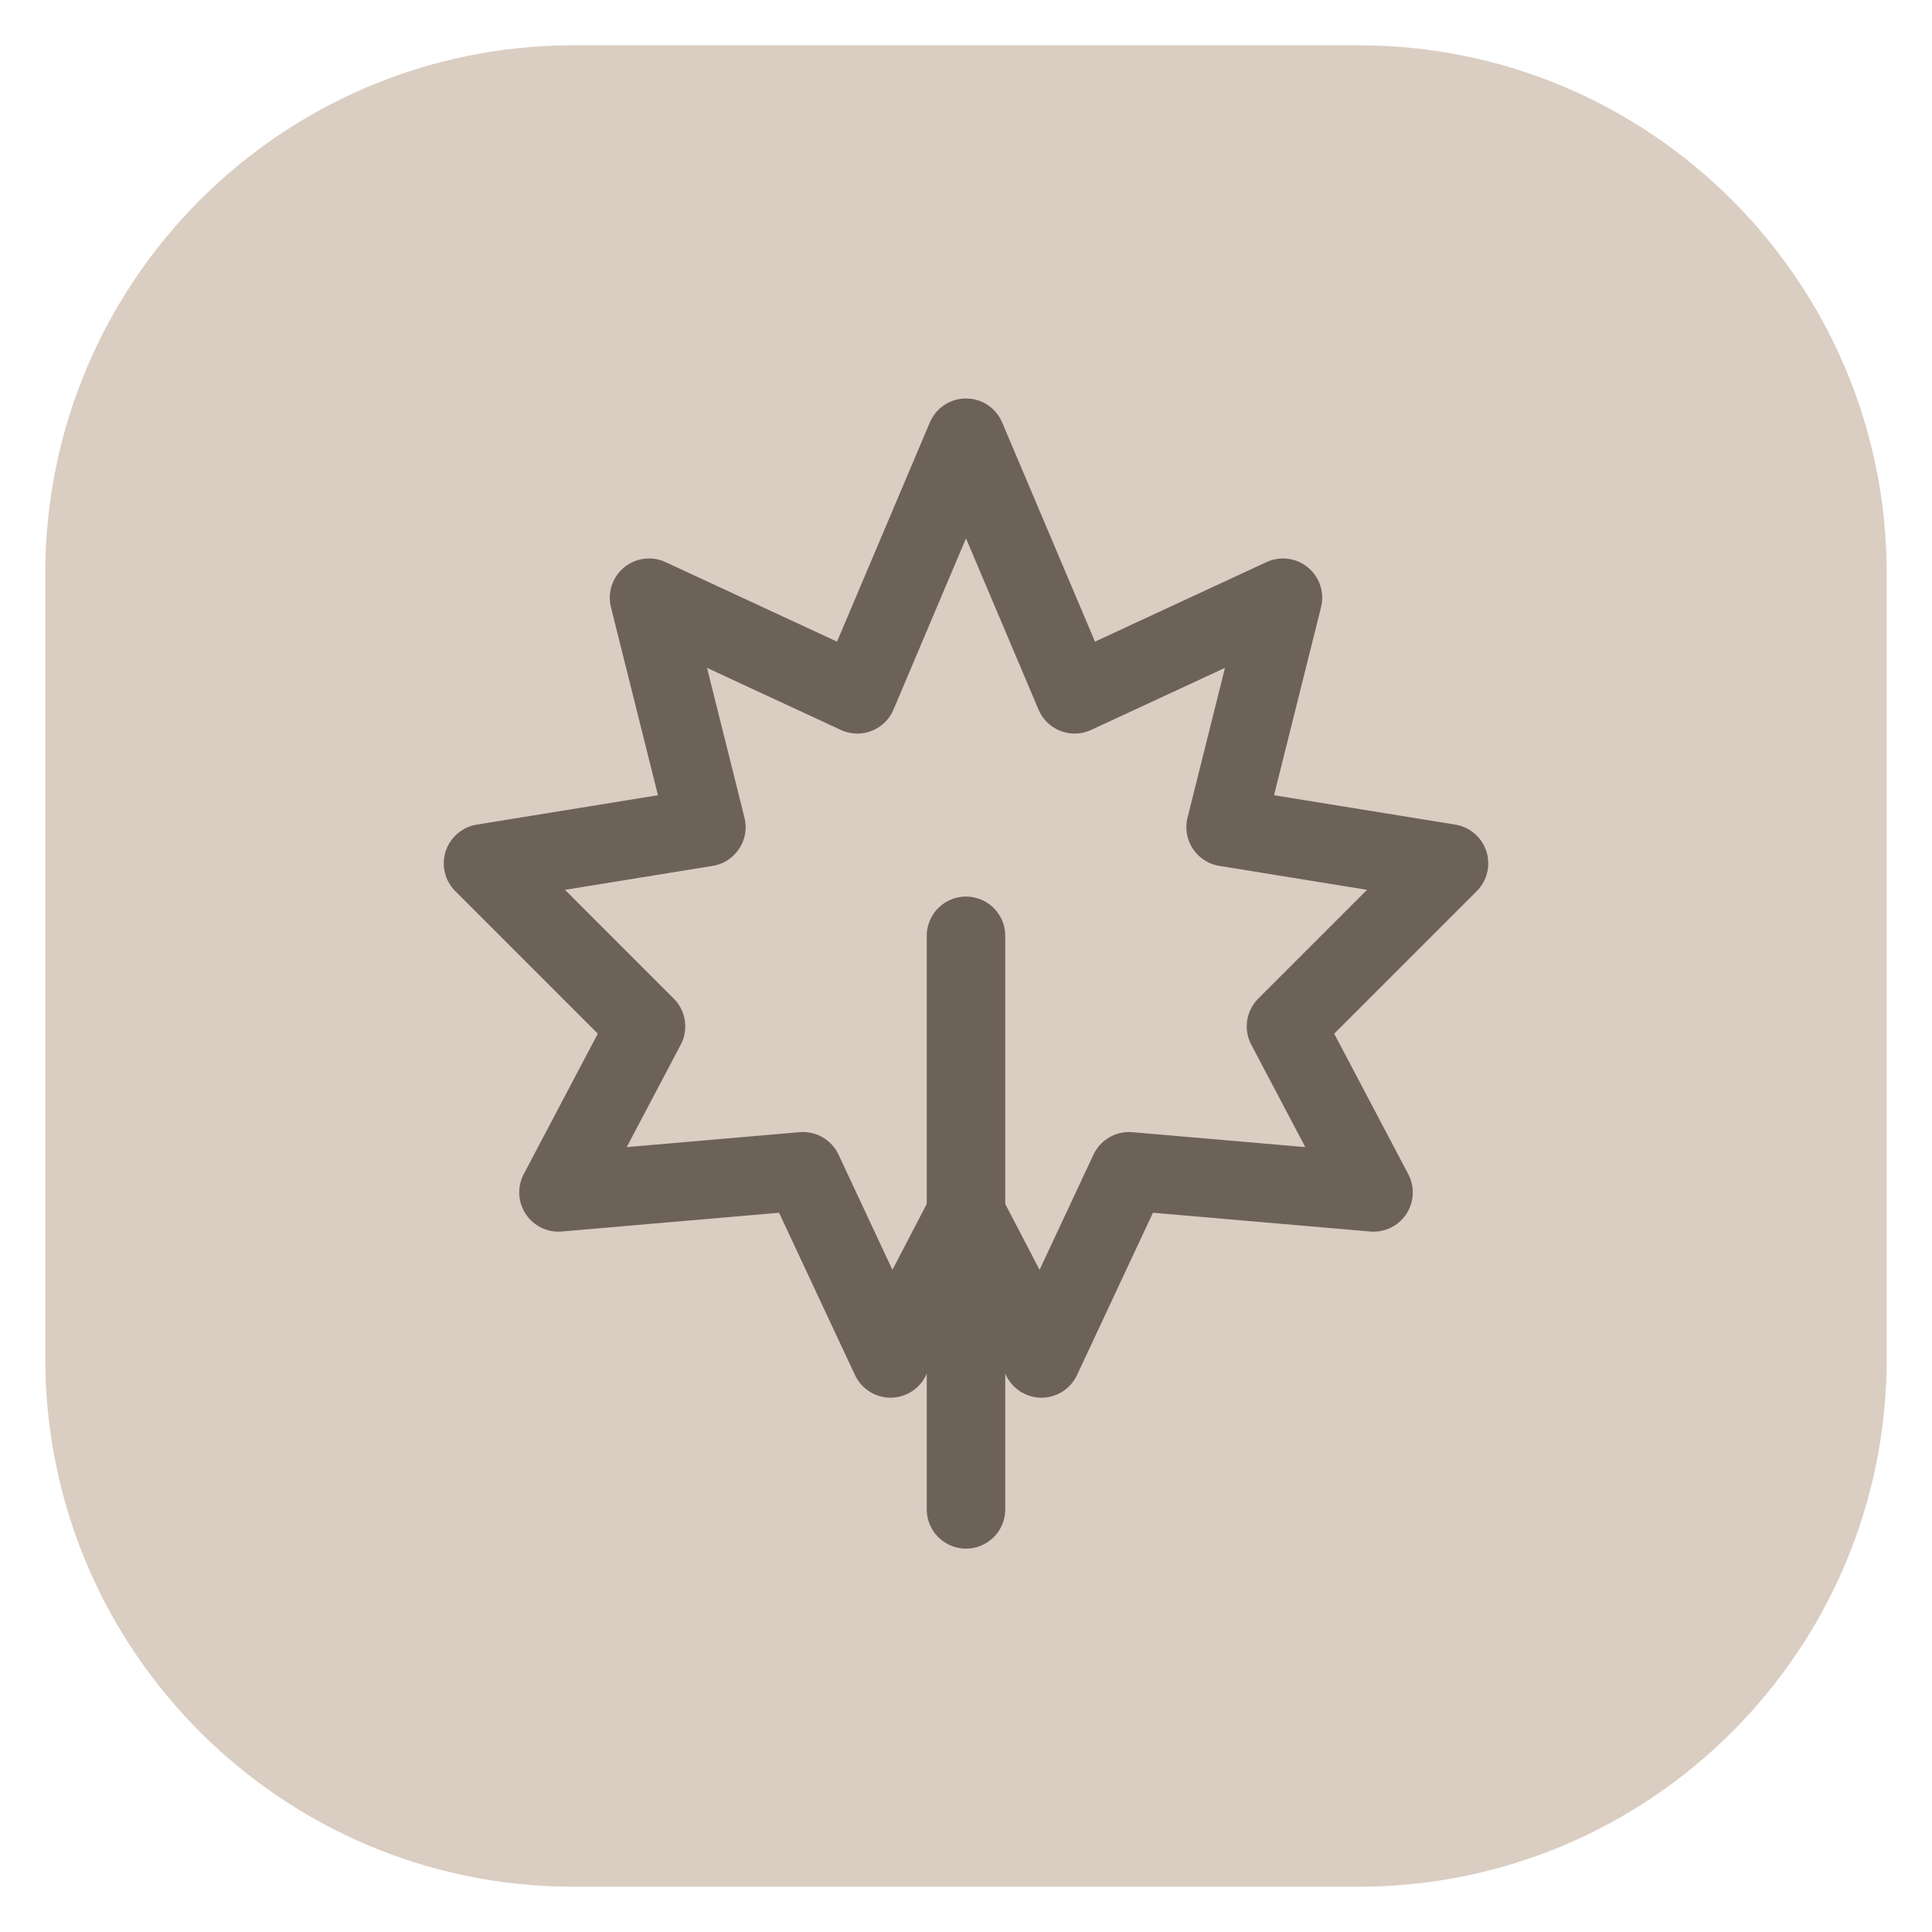
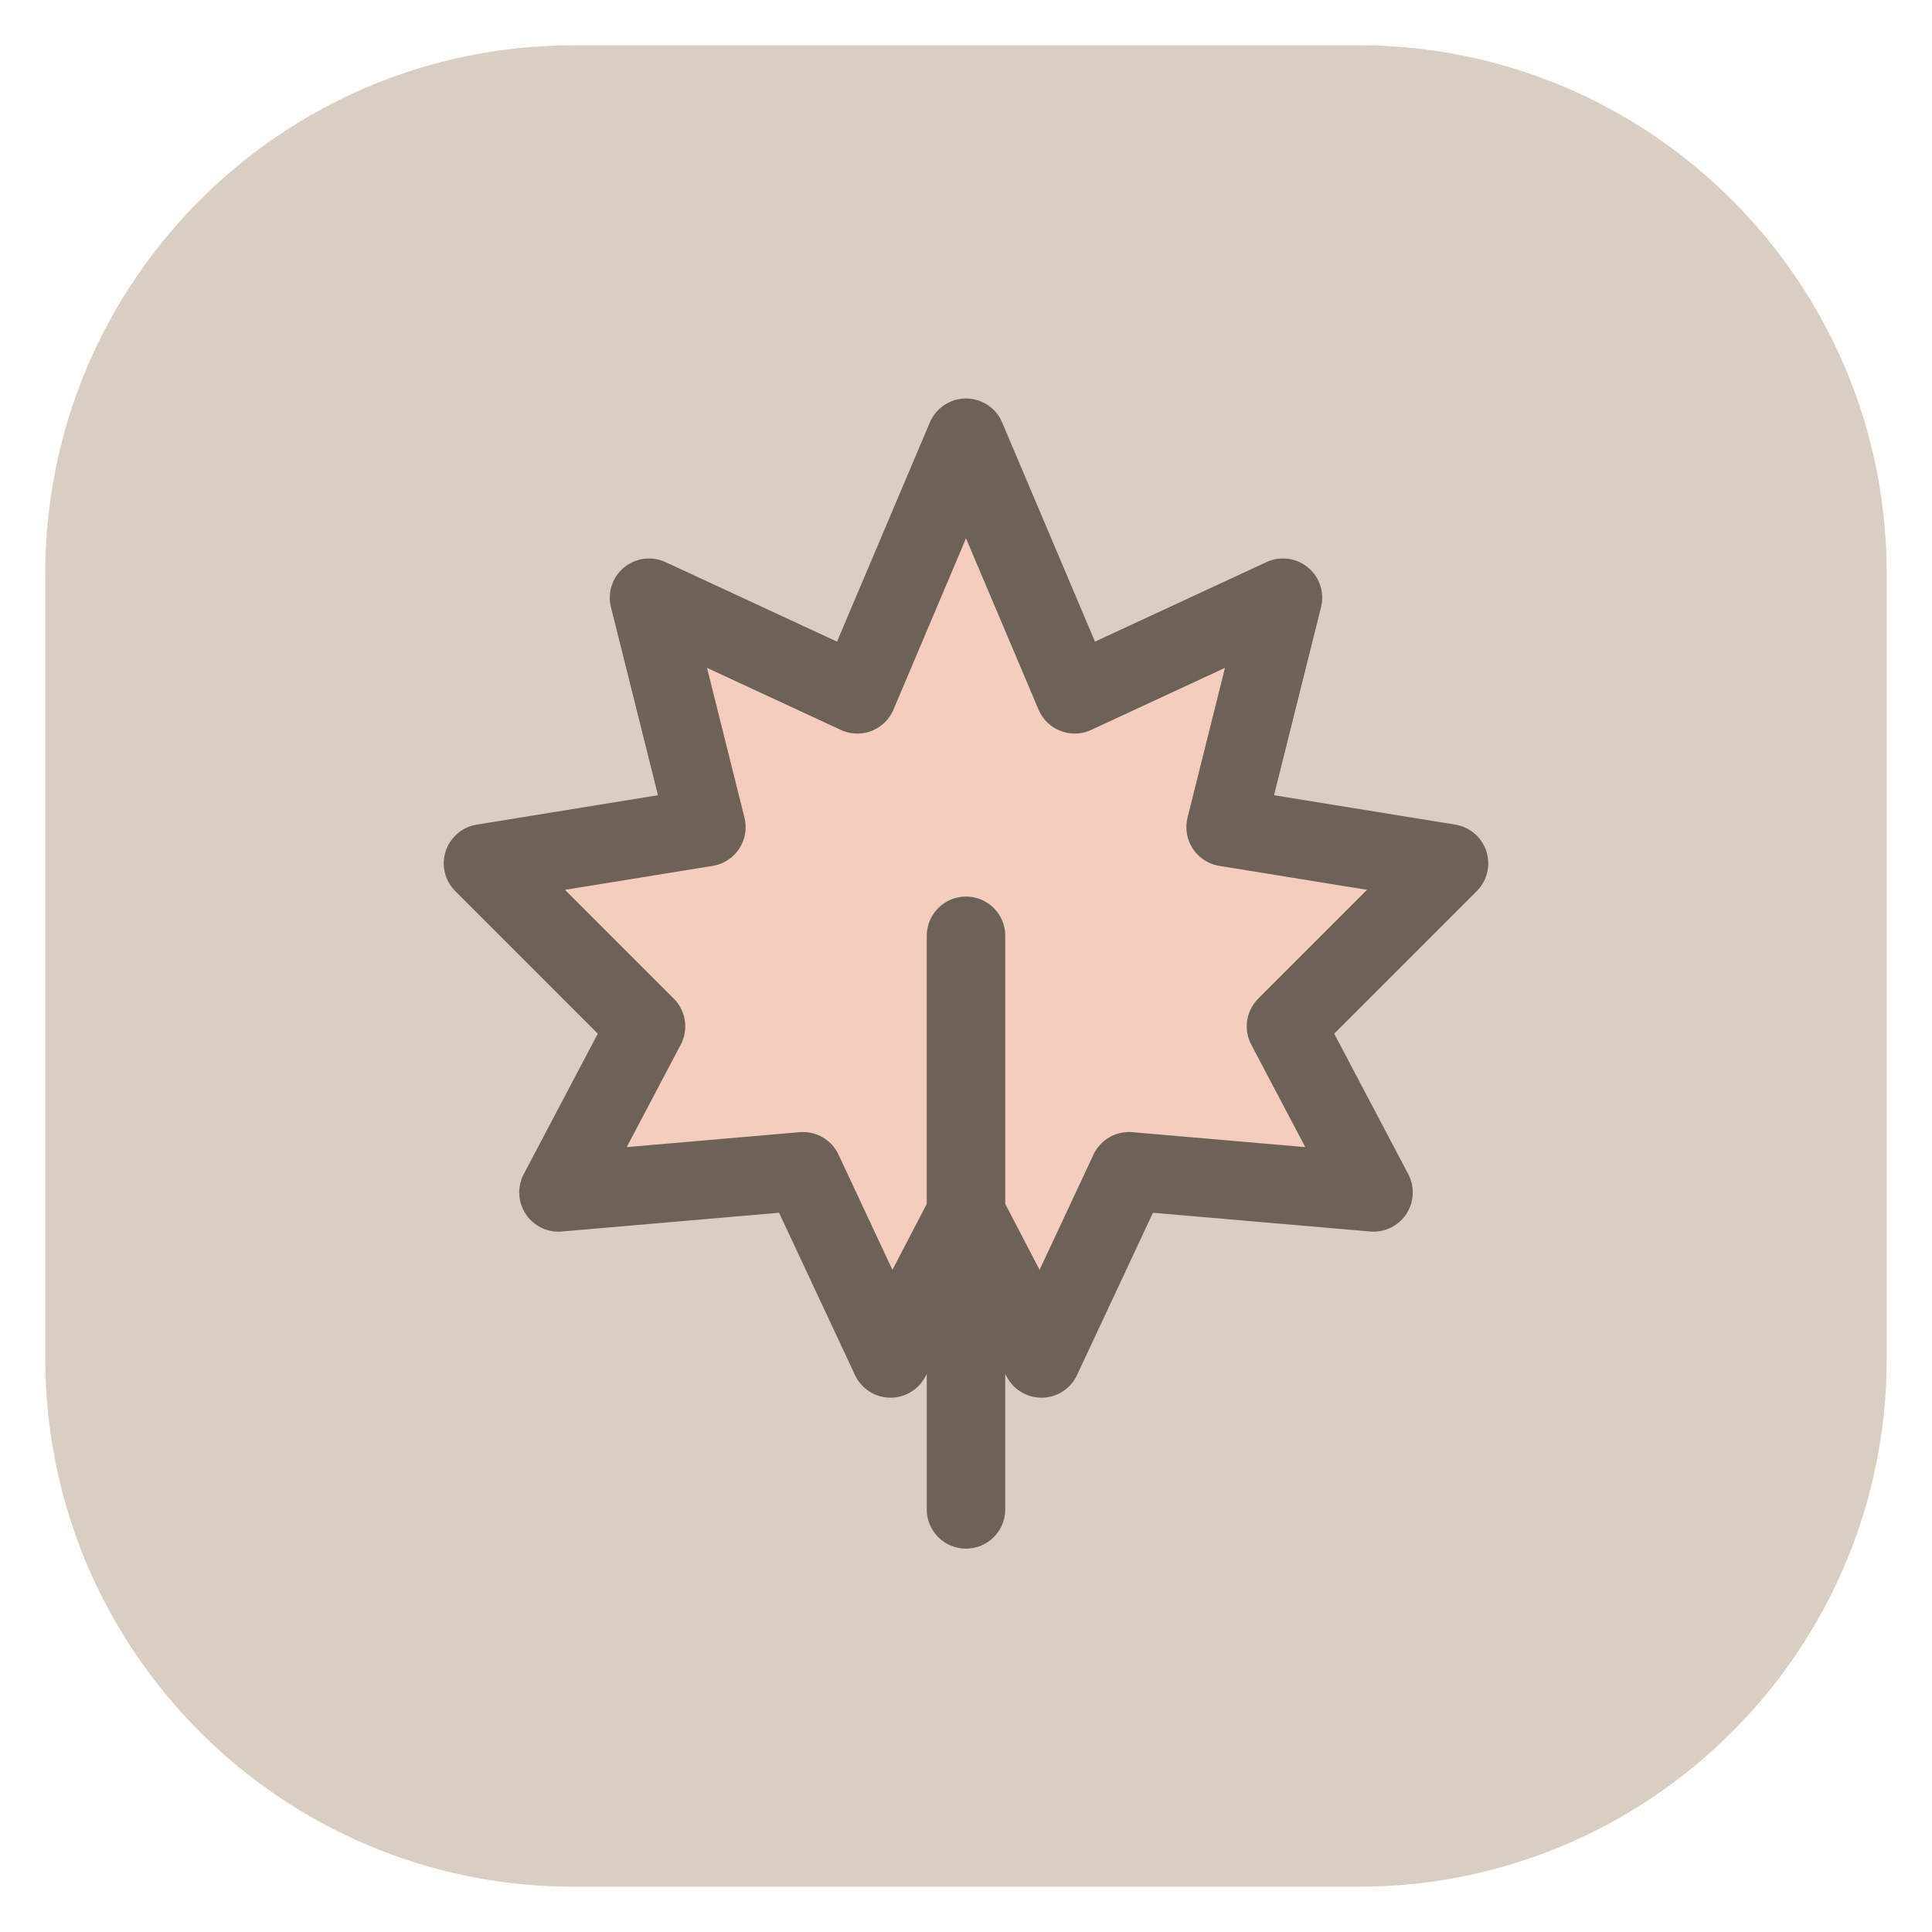
<svg xmlns="http://www.w3.org/2000/svg" viewBox="0 0 64 64" width="64" height="64">
  <rect x="1.5" y="1.5" width="61" height="61" rx="17.5" fill="#dacdc2" />
  <g fill="none" stroke="#6c6258" stroke-width="2.6" stroke-linecap="round" stroke-linejoin="round">
-     <path d="M32 14.5 L35.6 23 L42.5 19.8 L40.6 27.4 L48 28.6 L42.6 34 L45.5 39.5 L37.4 38.8 L34.5 45 L32 40.2 L29.5 45 L26.6 38.8 L18.5 39.5 L21.4 34 L16 28.6 L23.4 27.4 L21.5 19.8 L28.4 23 Z" fill="#dacdc2" />
+     <path d="M32 14.5 L35.6 23 L42.5 19.8 L40.6 27.4 L48 28.6 L42.6 34 L45.5 39.5 L37.4 38.8 L34.5 45 L32 40.2 L29.5 45 L26.6 38.8 L18.5 39.5 L21.4 34 L16 28.6 L23.4 27.4 L21.5 19.8 L28.4 23 Z" fill="#f4cdbc" />
    <path d="M32 31 V50" />
  </g>
</svg>
